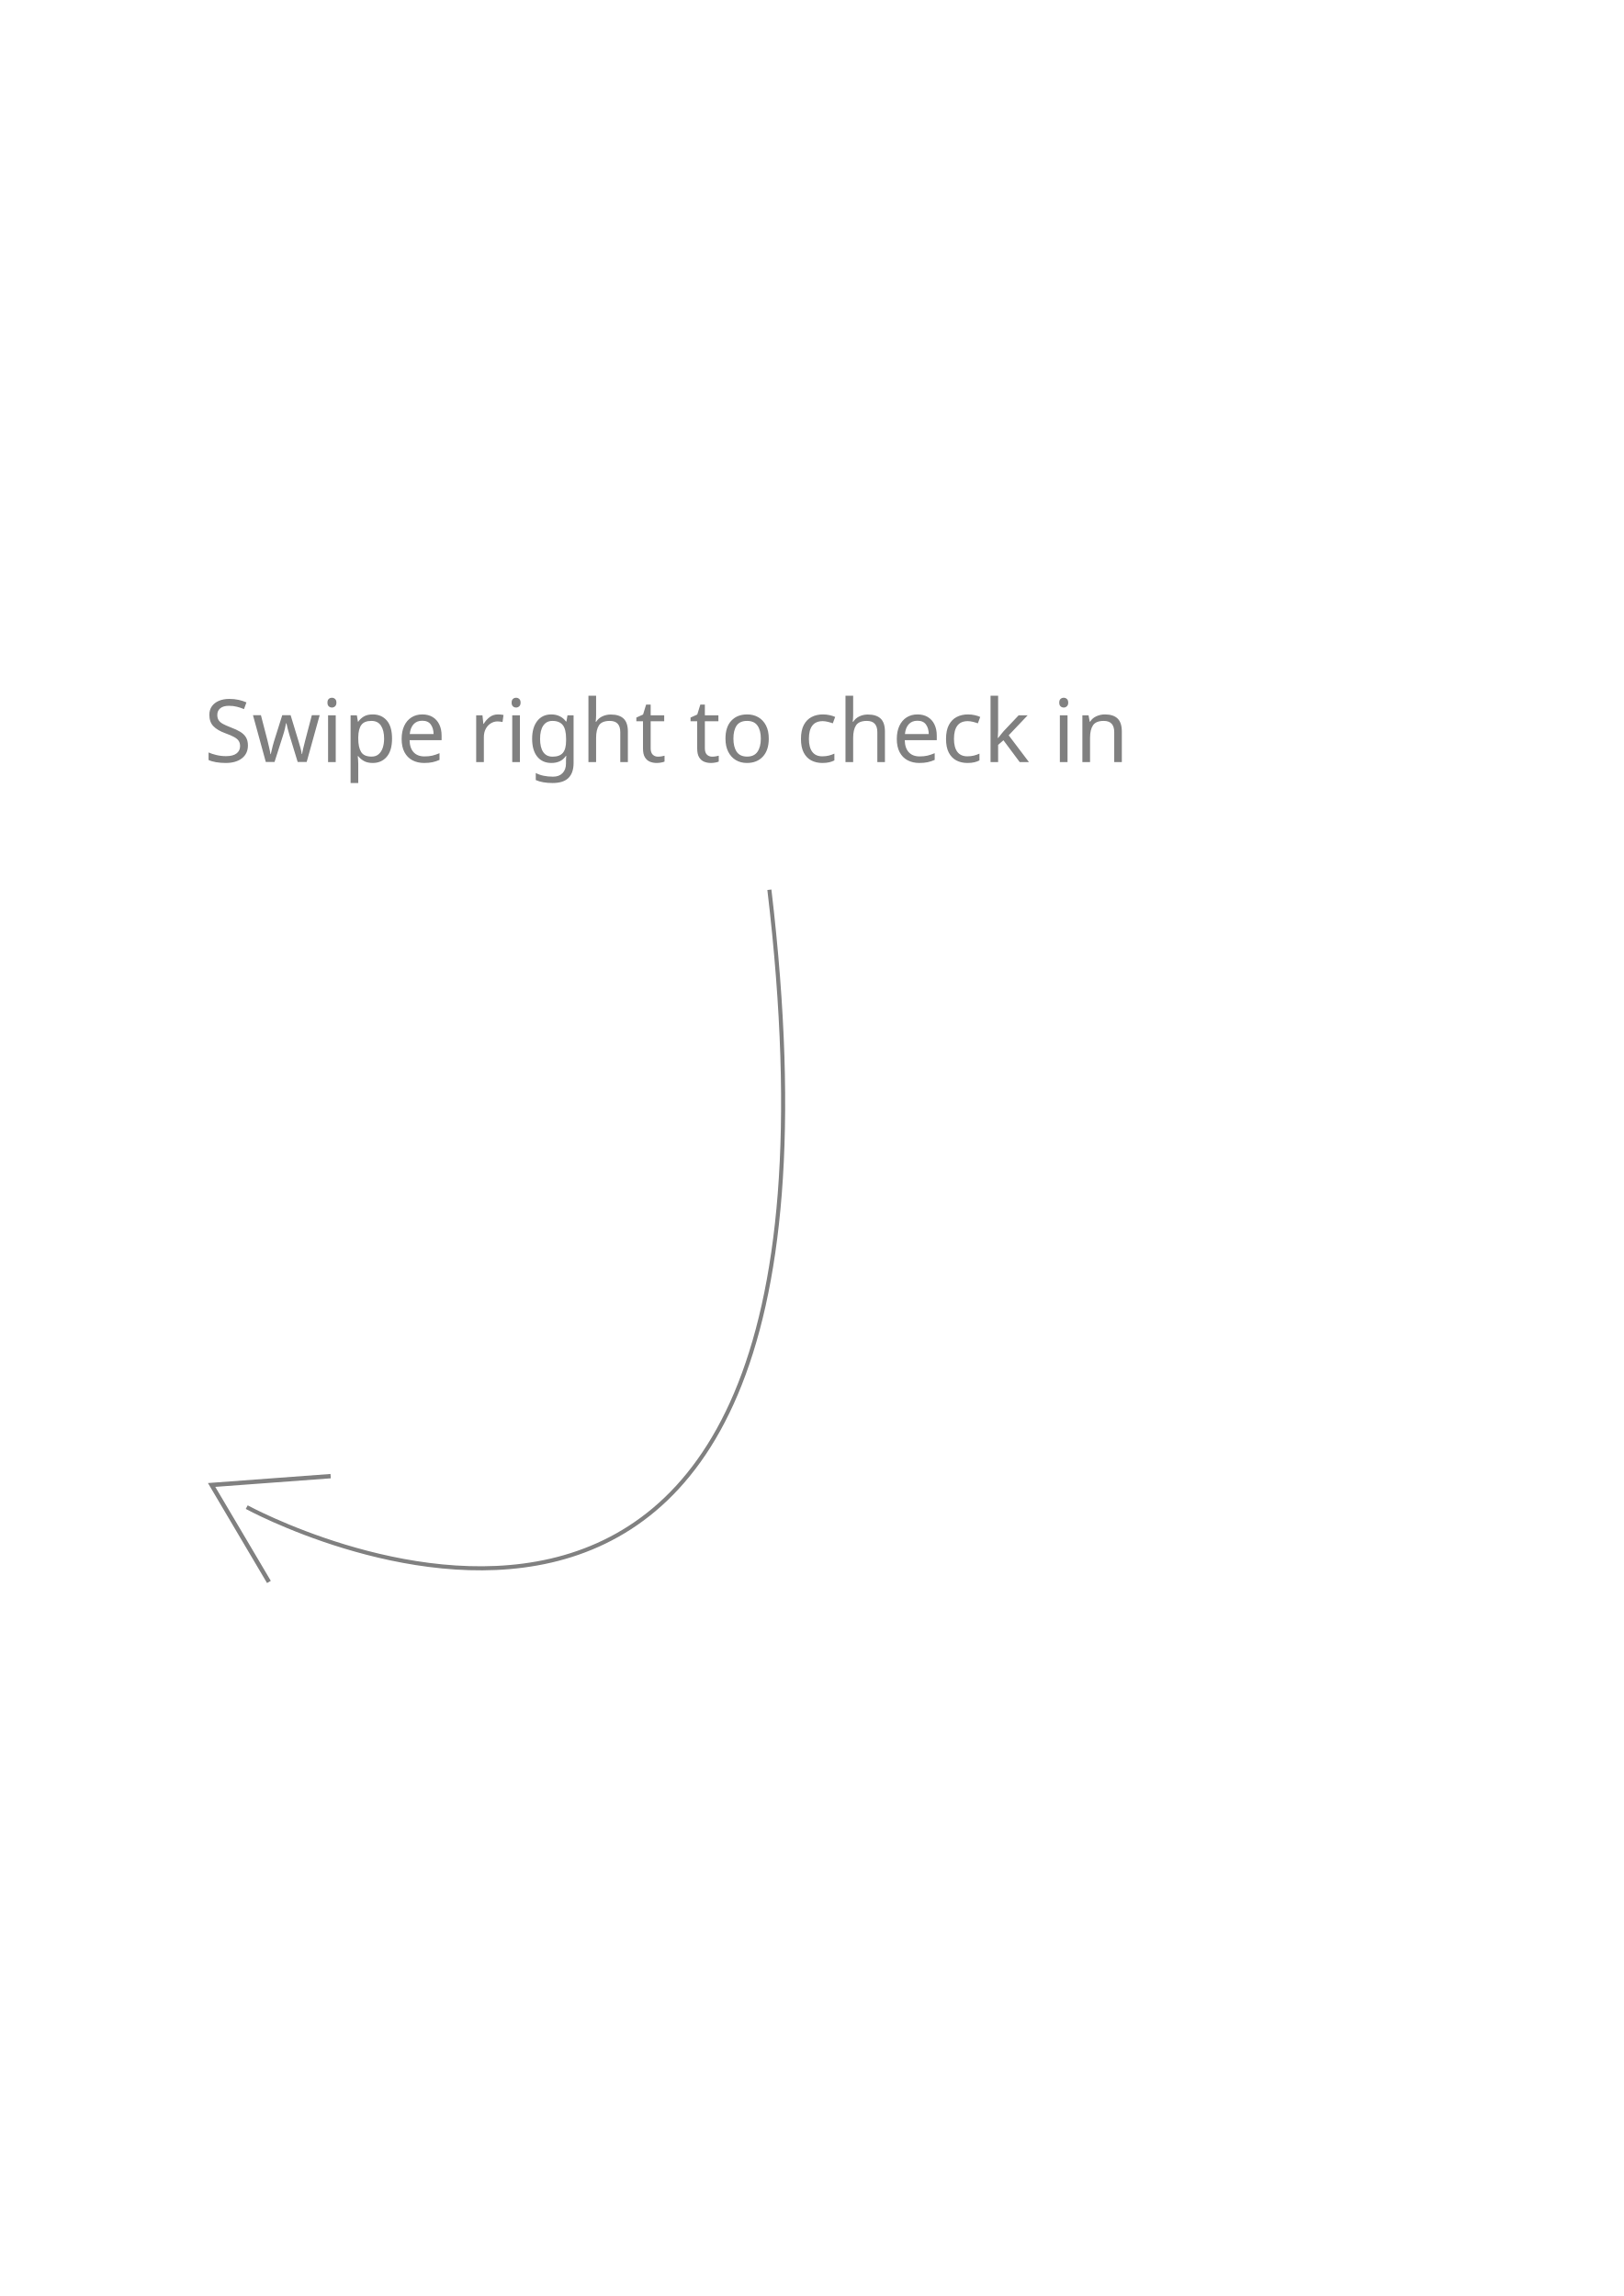
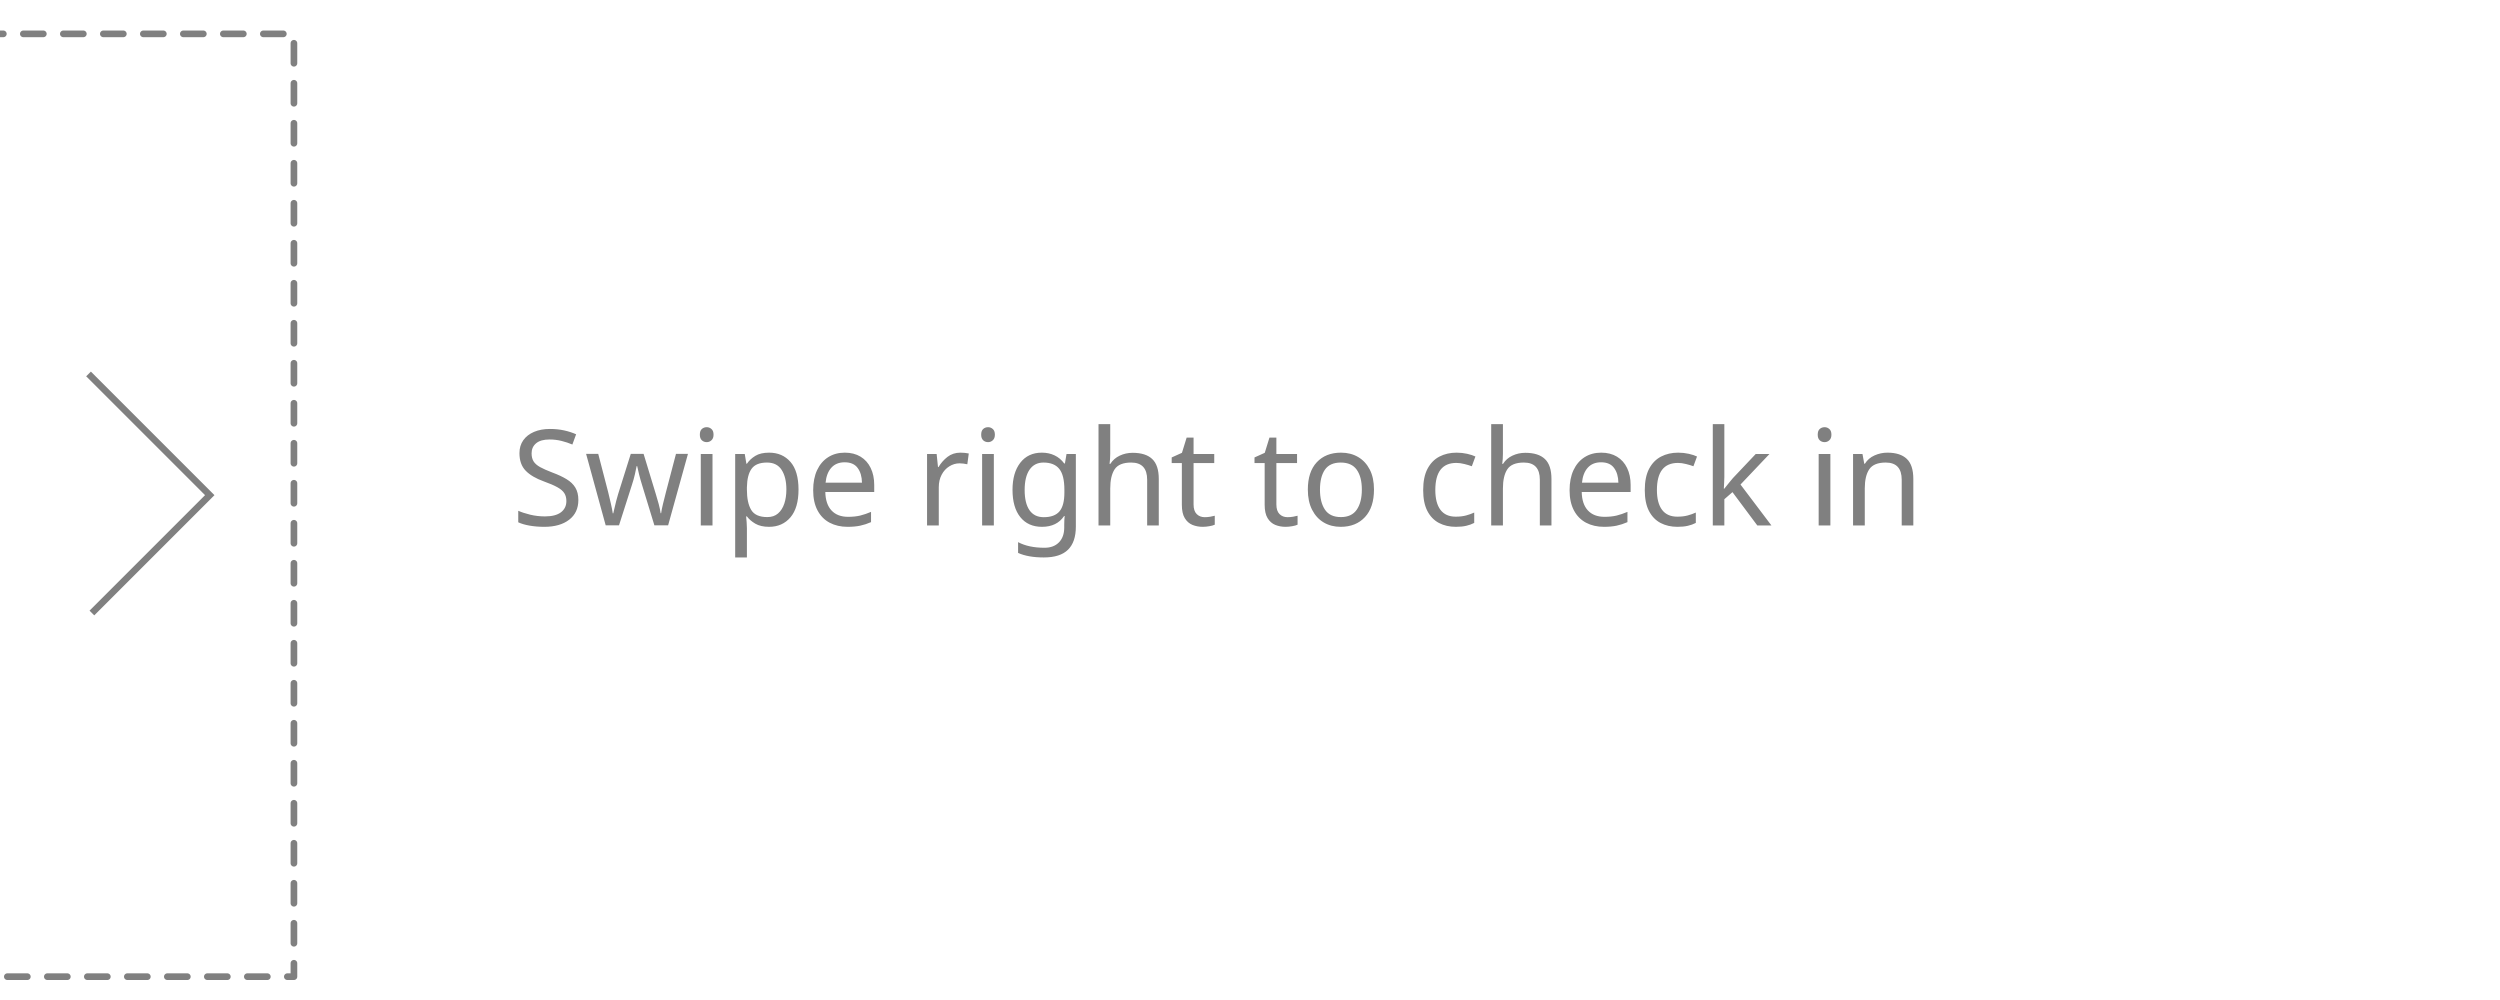
- <svg xmlns="http://www.w3.org/2000/svg" width="744.094" height="1052.362" id="svg2" version="1.1">
+ <svg xmlns="http://www.w3.org/2000/svg" width="750" height="300" id="svg2" version="1.1">
  <defs id="defs4">
-     <marker orient="auto" refY="0.0" refX="0.0" id="Arrow2Lend" style="overflow:visible;">
-       <path id="path3966" style="fill-rule:evenodd;stroke-width:0.625;stroke-linejoin:round;" d="M 8.719,4.034 L -2.207,0.016 L 8.719,-4.002 C 6.973,-1.63 6.983,1.616 8.719,4.034 z " transform="scale(1.1) rotate(180) translate(1,0)" />
+     <marker orient="auto" refY="0" refX="0" id="Arrow2Lend" style="overflow:visible">
+       <path id="path3966" style="fill-rule:evenodd;stroke-width:0.625;stroke-linejoin:round" d="M 8.719,4.034 -2.207,0.016 8.719,-4.002 c -1.745,2.372 -1.735,5.617 -6e-7,8.035 z" transform="matrix(-1.1,0,0,-1.1,-1.1,0)" />
    </marker>
-     <marker orient="auto" refY="0.0" refX="0.0" id="Arrow1Lend" style="overflow:visible;">
-       <path id="path3948" d="M 0.0,0.0 L 5.0,-5.0 L -12.5,0.0 L 5.0,5.0 L 0.0,0.0 z " style="fill-rule:evenodd;stroke:#000000;stroke-width:1.0pt;" transform="scale(0.8) rotate(180) translate(12.5,0)" />
+     <marker orient="auto" refY="0" refX="0" id="Arrow1Lend" style="overflow:visible">
+       <path id="path3948" d="M 0,0 5,-5 -12.5,0 5,5 0,0 z" style="fill-rule:evenodd;stroke:#000000;stroke-width:1pt" transform="matrix(-0.8,0,0,-0.8,-10,0)" />
    </marker>
  </defs>
-   <g id="layer1">
-     <path style="fill:none;stroke:#808080;stroke-width:1.861;stroke-linecap:butt;stroke-linejoin:miter;stroke-miterlimit:4;stroke-opacity:1;stroke-dasharray:none;marker-start:none;marker-end:none" d="M 352.584,407.815 C 405.033,850.464 113.068,690.785 113.068,690.785" id="path2985" />
-     <text xml:space="preserve" style="font-size:40px;font-style:normal;font-variant:normal;font-weight:normal;font-stretch:normal;line-height:125%;letter-spacing:0px;word-spacing:0px;fill:#000000;fill-opacity:1;stroke:none;font-family:Purisa;-inkscape-font-specification:Purisa" x="93.535" y="349.296" id="text2987">
-       <tspan id="tspan2989" x="93.535" y="349.296" style="fill:#808080">Swipe right to check in</tspan>
+   <g id="layer1" transform="translate(31.30457,-266.4687)">
+     <text xml:space="preserve" style="font-size:40px;font-style:normal;font-variant:normal;font-weight:normal;font-stretch:normal;line-height:125%;letter-spacing:0px;word-spacing:0px;fill:#000000;fill-opacity:1;stroke:none;font-family:Purisa;-inkscape-font-specification:Purisa" x="122.124" y="424.108" id="text2987">
+       <tspan id="tspan2989" x="122.124" y="424.108" style="fill:#808080">Swipe right to check in</tspan>
    </text>
-     <path style="fill:none;stroke:#808080;stroke-width:2;stroke-linecap:butt;stroke-linejoin:miter;stroke-opacity:1;stroke-miterlimit:4;stroke-dasharray:none" d="m 151.523,676.585 -54.548,4.041 26.264,44.447" id="path2991" />
+     <path style="fill:none;stroke:#808080;stroke-width:2;stroke-linecap:butt;stroke-linejoin:miter;stroke-miterlimit:4;stroke-opacity:1;stroke-dasharray:none" d="m -3.736,450.372 35.355,-35.355 -36.365,-36.365" id="path3157" />
+     <rect style="fill:none;stroke:#808080;stroke-width:2;stroke-linecap:round;stroke-linejoin:round;stroke-miterlimit:4;stroke-opacity:1;stroke-dasharray:6, 6;stroke-dashoffset:0" id="rect3939" width="117.178" height="282.843" x="-60.305" y="276.626" />
  </g>
</svg>
